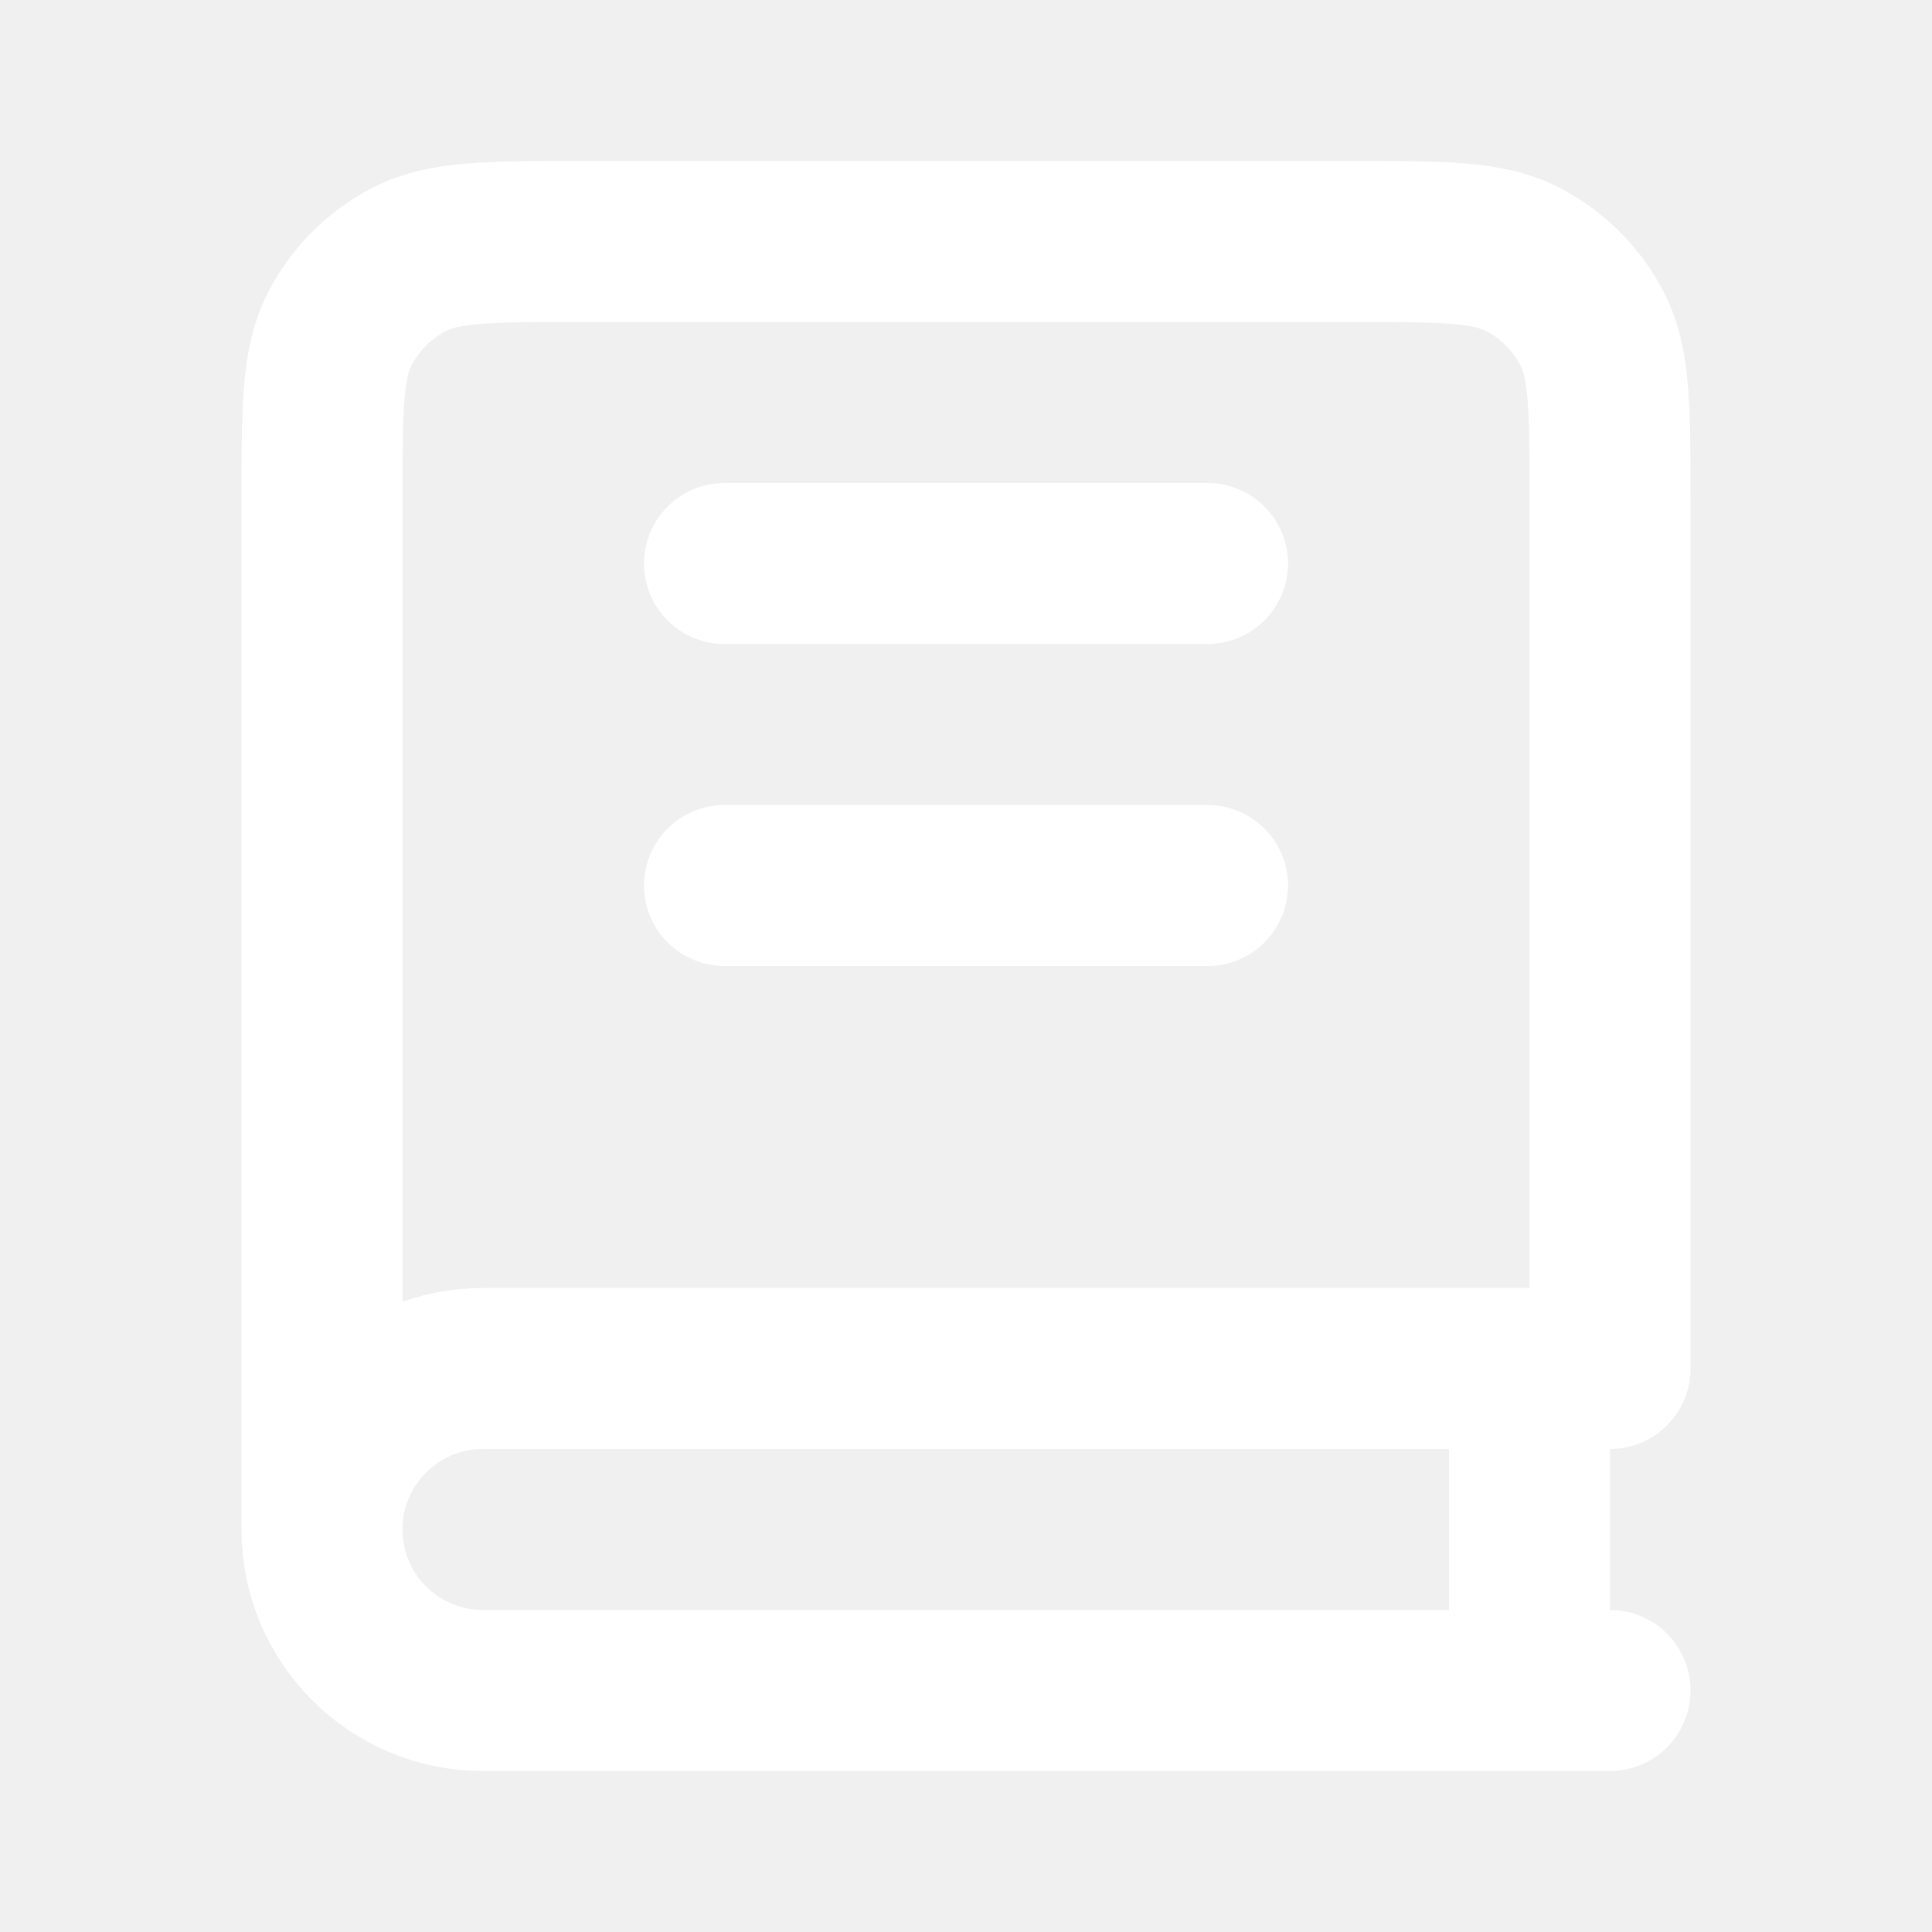
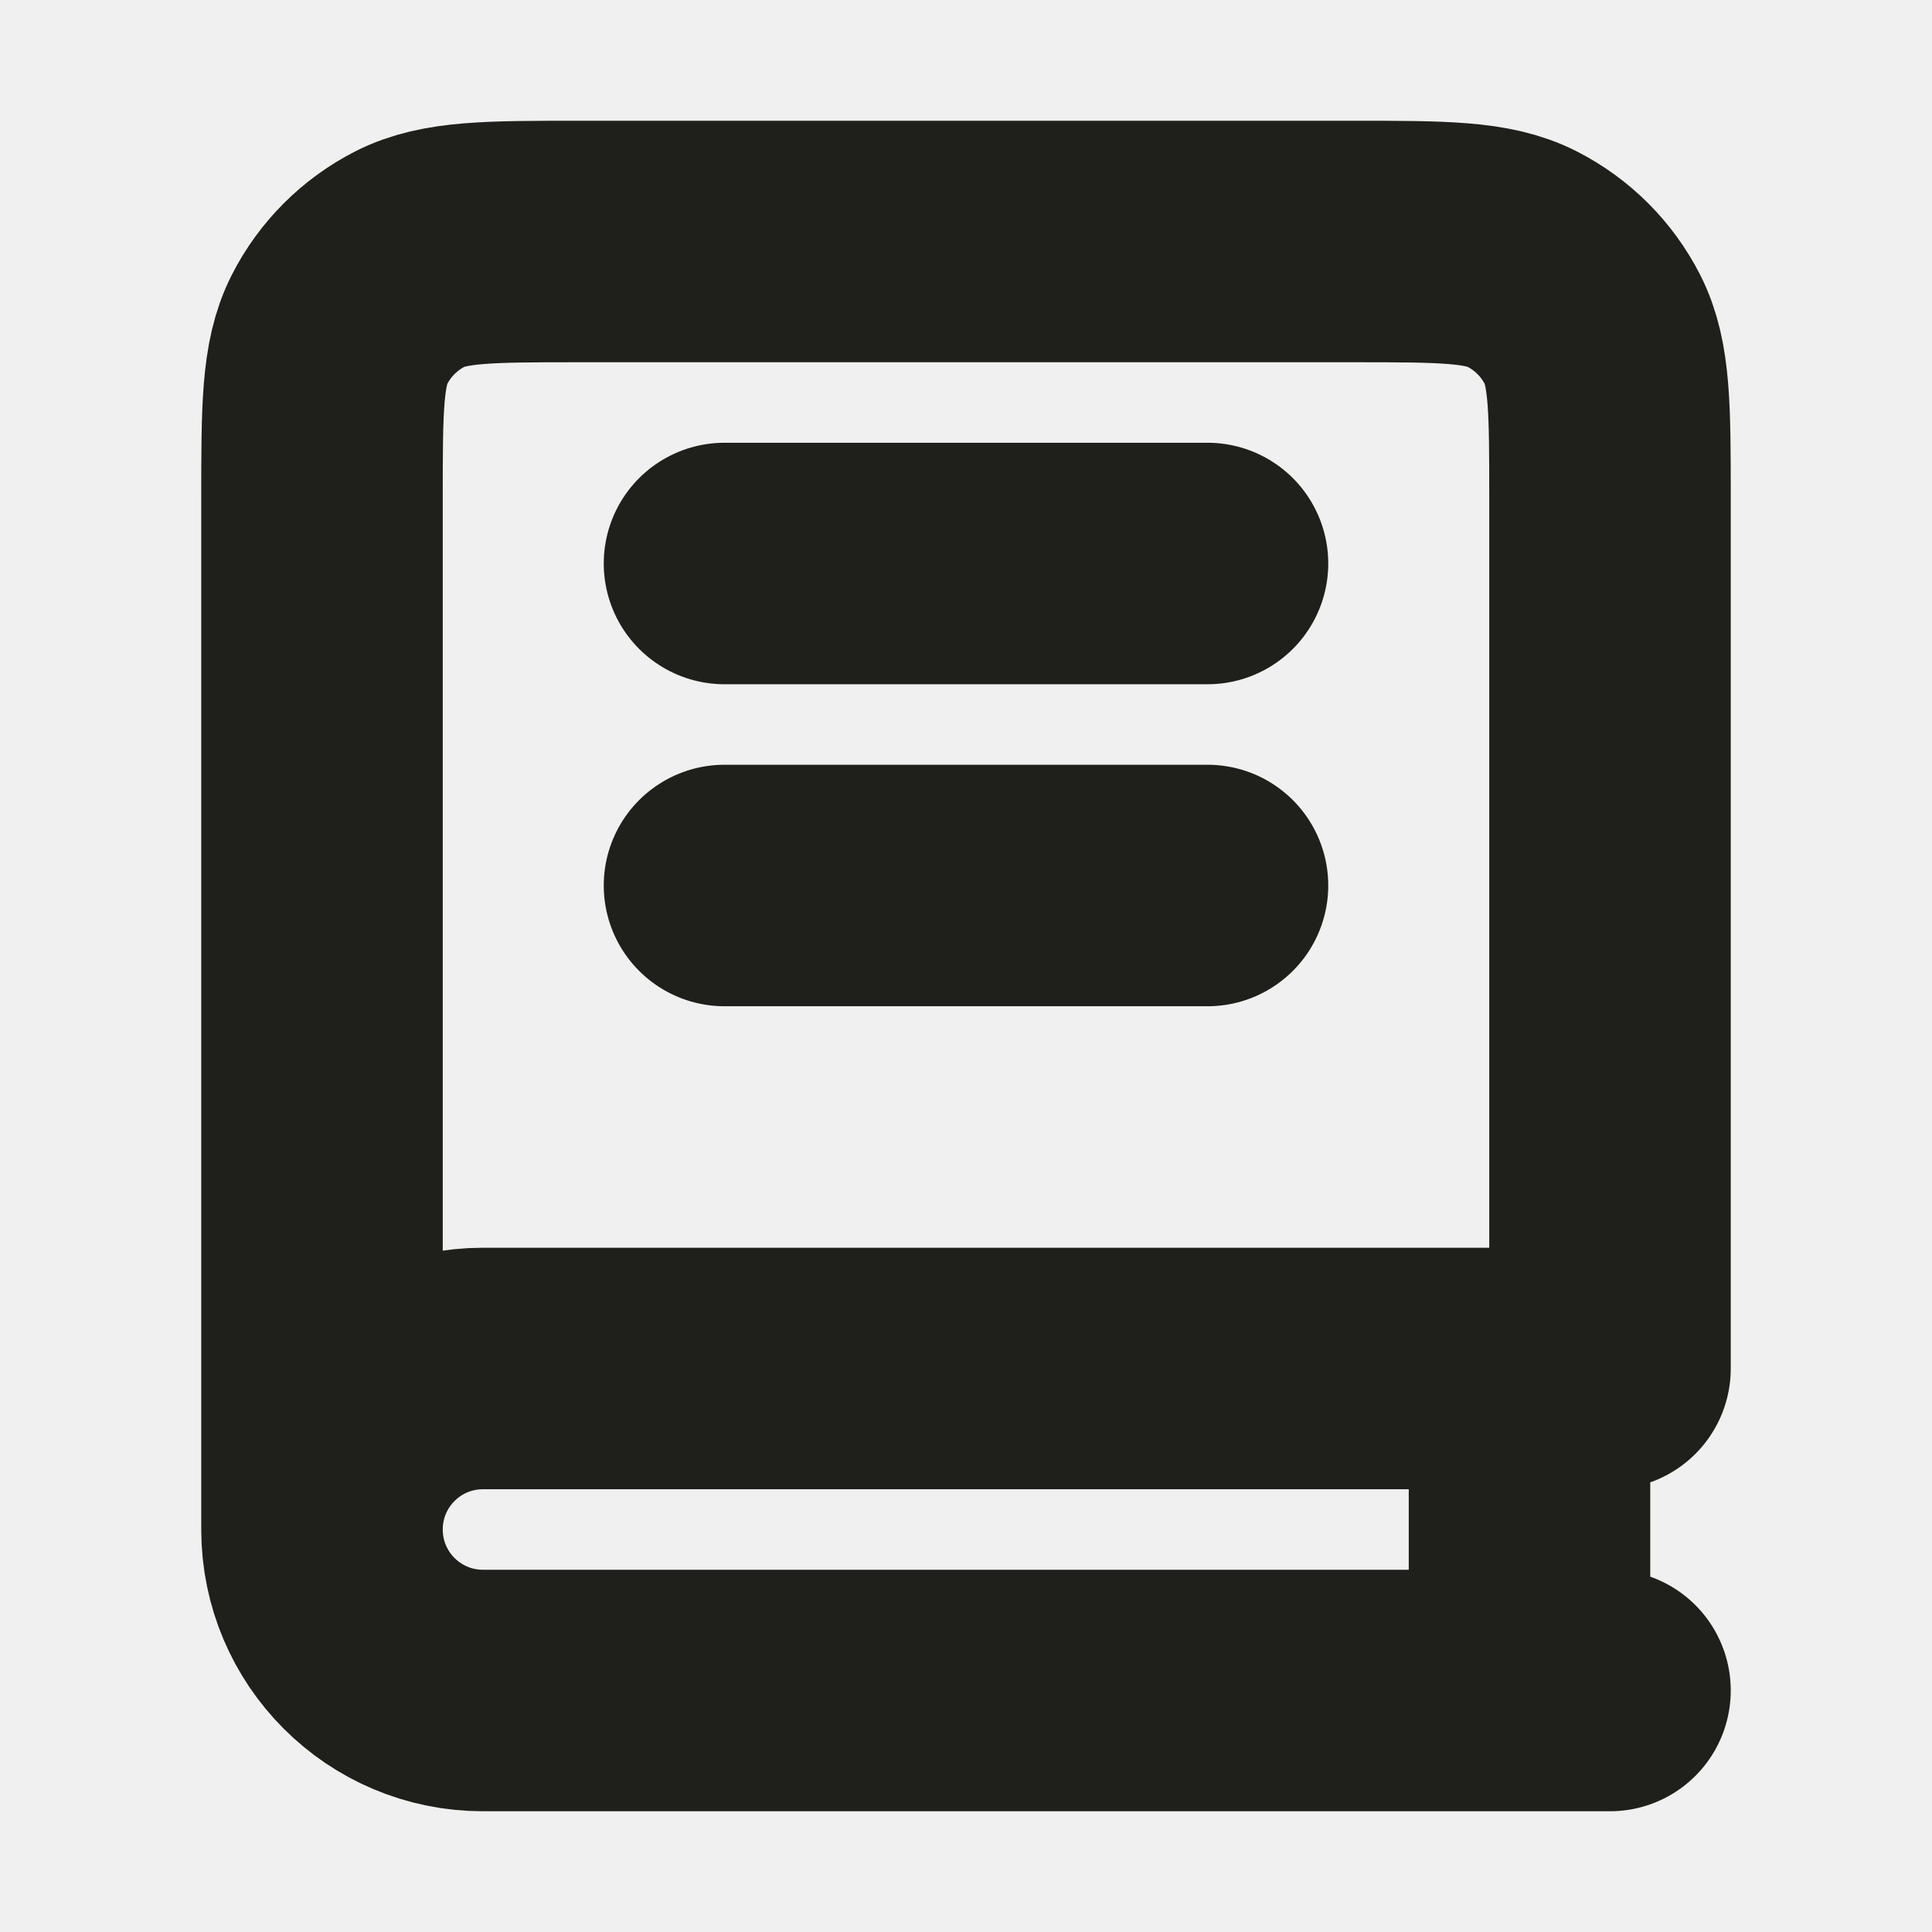
<svg xmlns="http://www.w3.org/2000/svg" viewBox="0 0 24 24" fill="none">
-   <path stroke="#fff" d="M4 19V6.2C4 5.08 4 4.52 4.218 4.092C4.41 3.716 4.716 3.41 5.092 3.218C5.52 3 6.08 3 7.2 3H16.8C17.92 3 18.48 3 18.908 3.218C19.284 3.41 19.59 3.716 19.782 4.092C20 4.52 20 5.08 20 6.2V17H6C4.895 17 4 17.895 4 19ZM4 19C4 20.105 4.895 21 6 21H20M9 7H15M9 11H15M19 17V21" stroke-width="2" stroke-linecap="round" stroke-linejoin="round" />
+   <path stroke="#1f1f1b" d="M4 19V6.2C4 5.08 4 4.52 4.218 4.092C4.41 3.716 4.716 3.41 5.092 3.218C5.52 3 6.08 3 7.2 3H16.8C17.92 3 18.48 3 18.908 3.218C19.284 3.41 19.59 3.716 19.782 4.092C20 4.52 20 5.08 20 6.2V17H6C4.895 17 4 17.895 4 19ZM4 19C4 20.105 4.895 21 6 21H20M9 7H15M9 11H15M19 17V21" stroke-width="3" stroke-linecap="round" stroke-linejoin="round" />
</svg>
